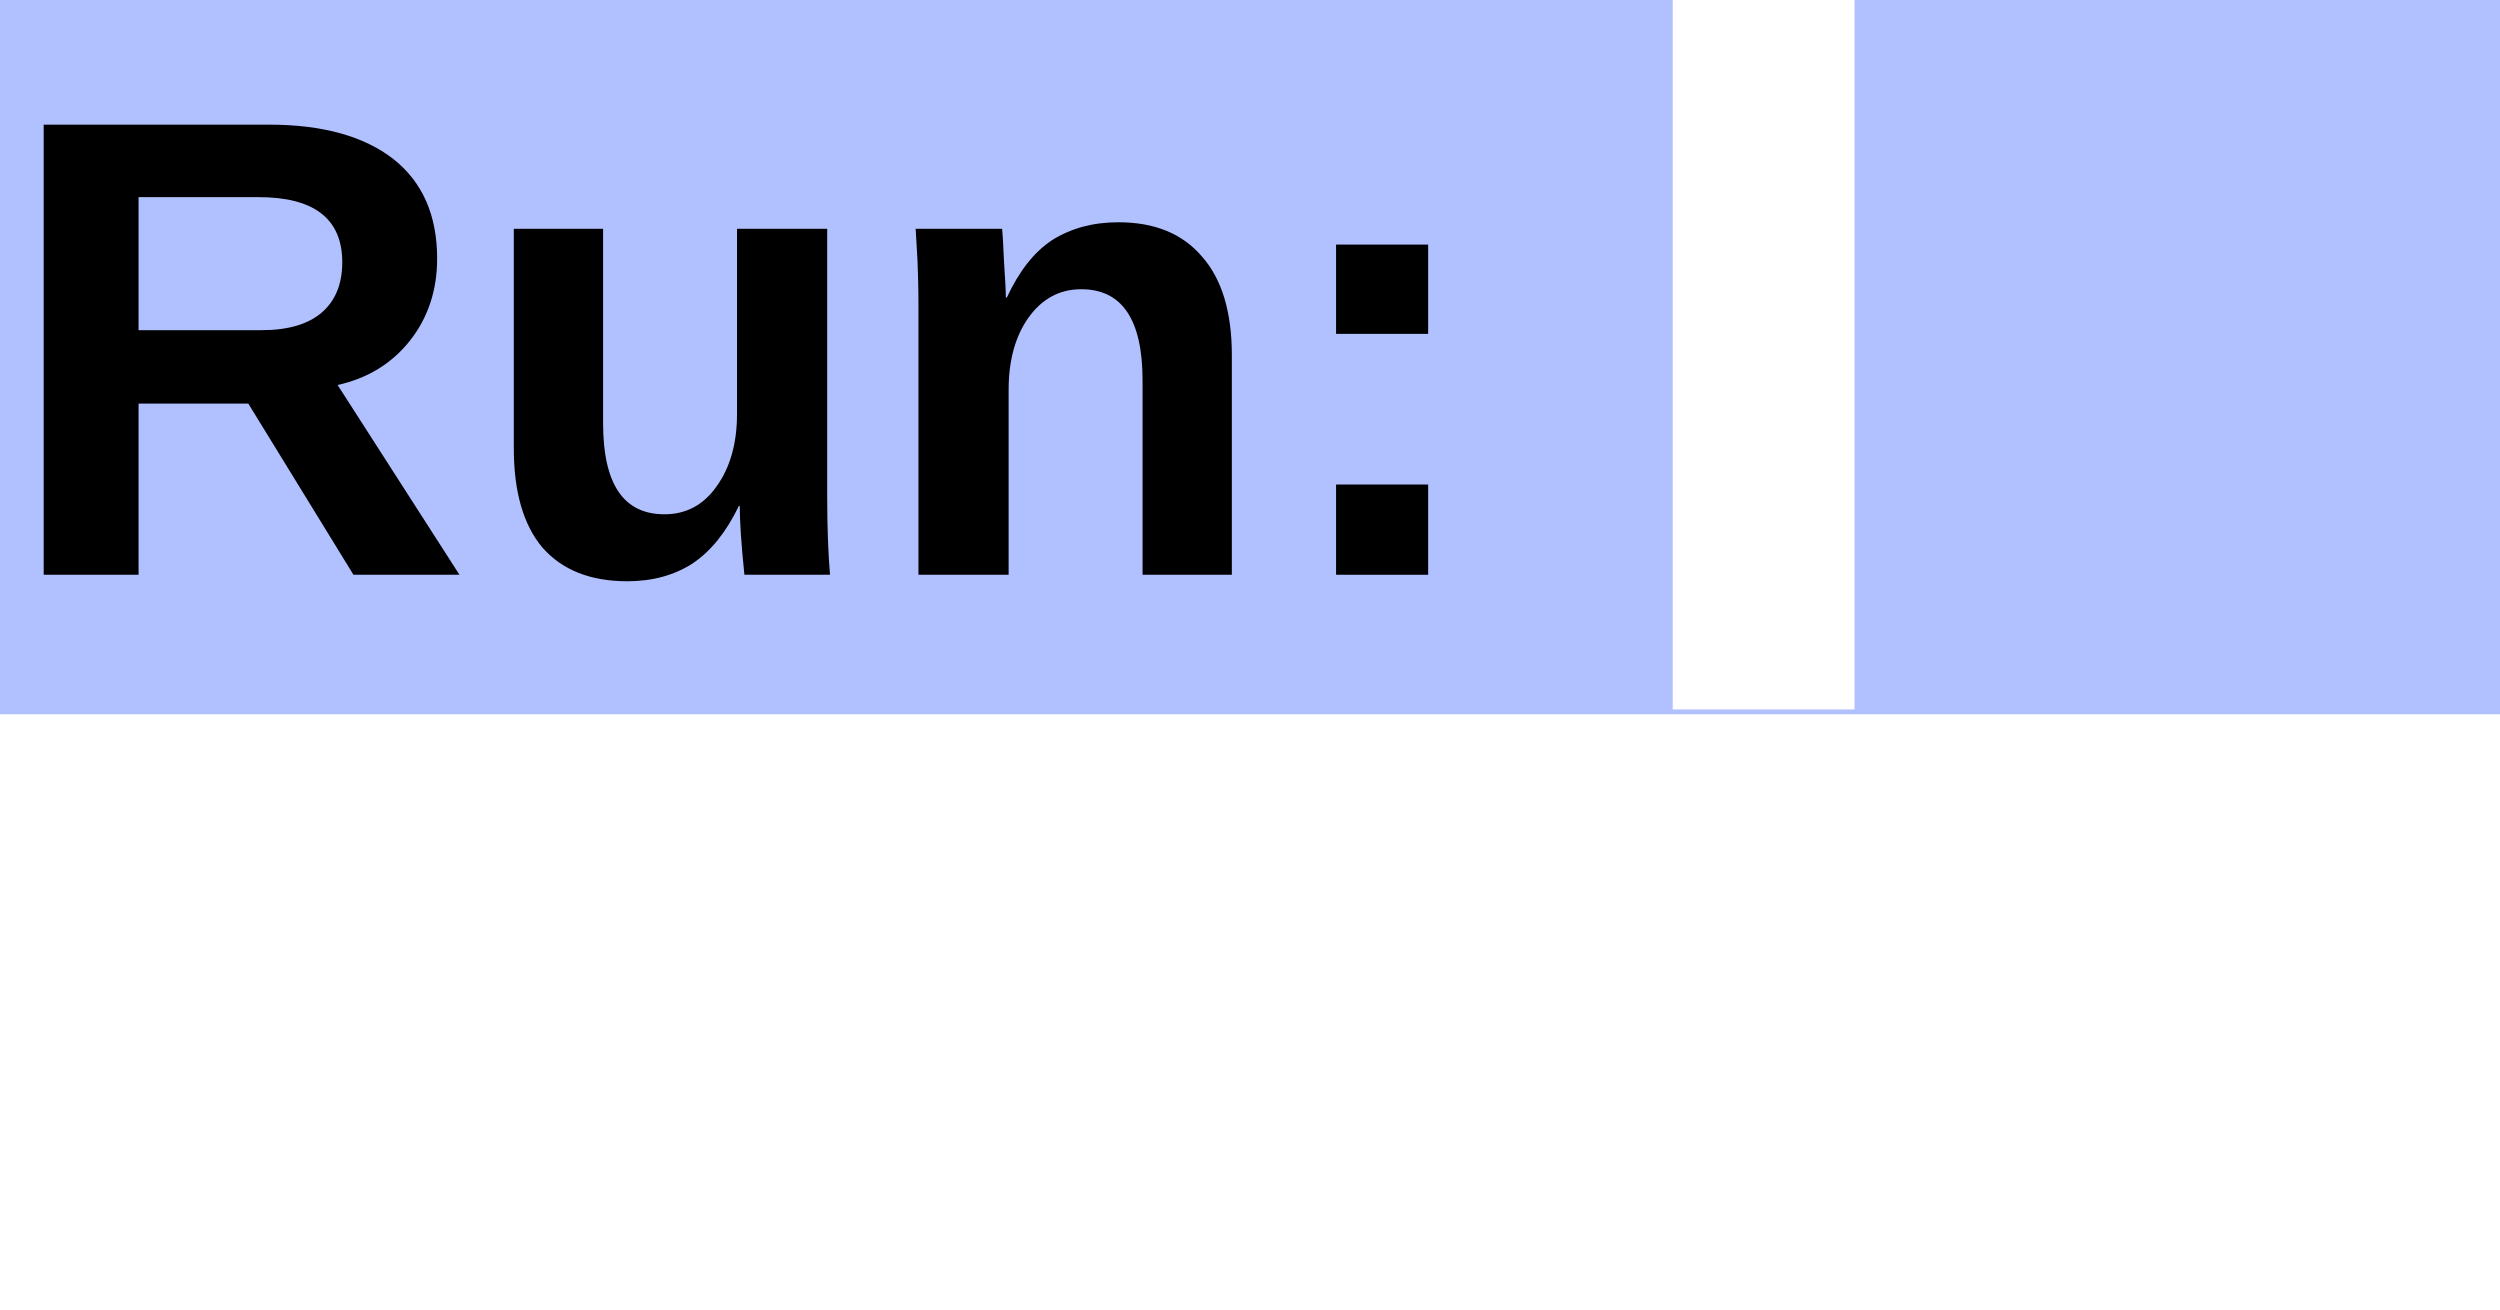
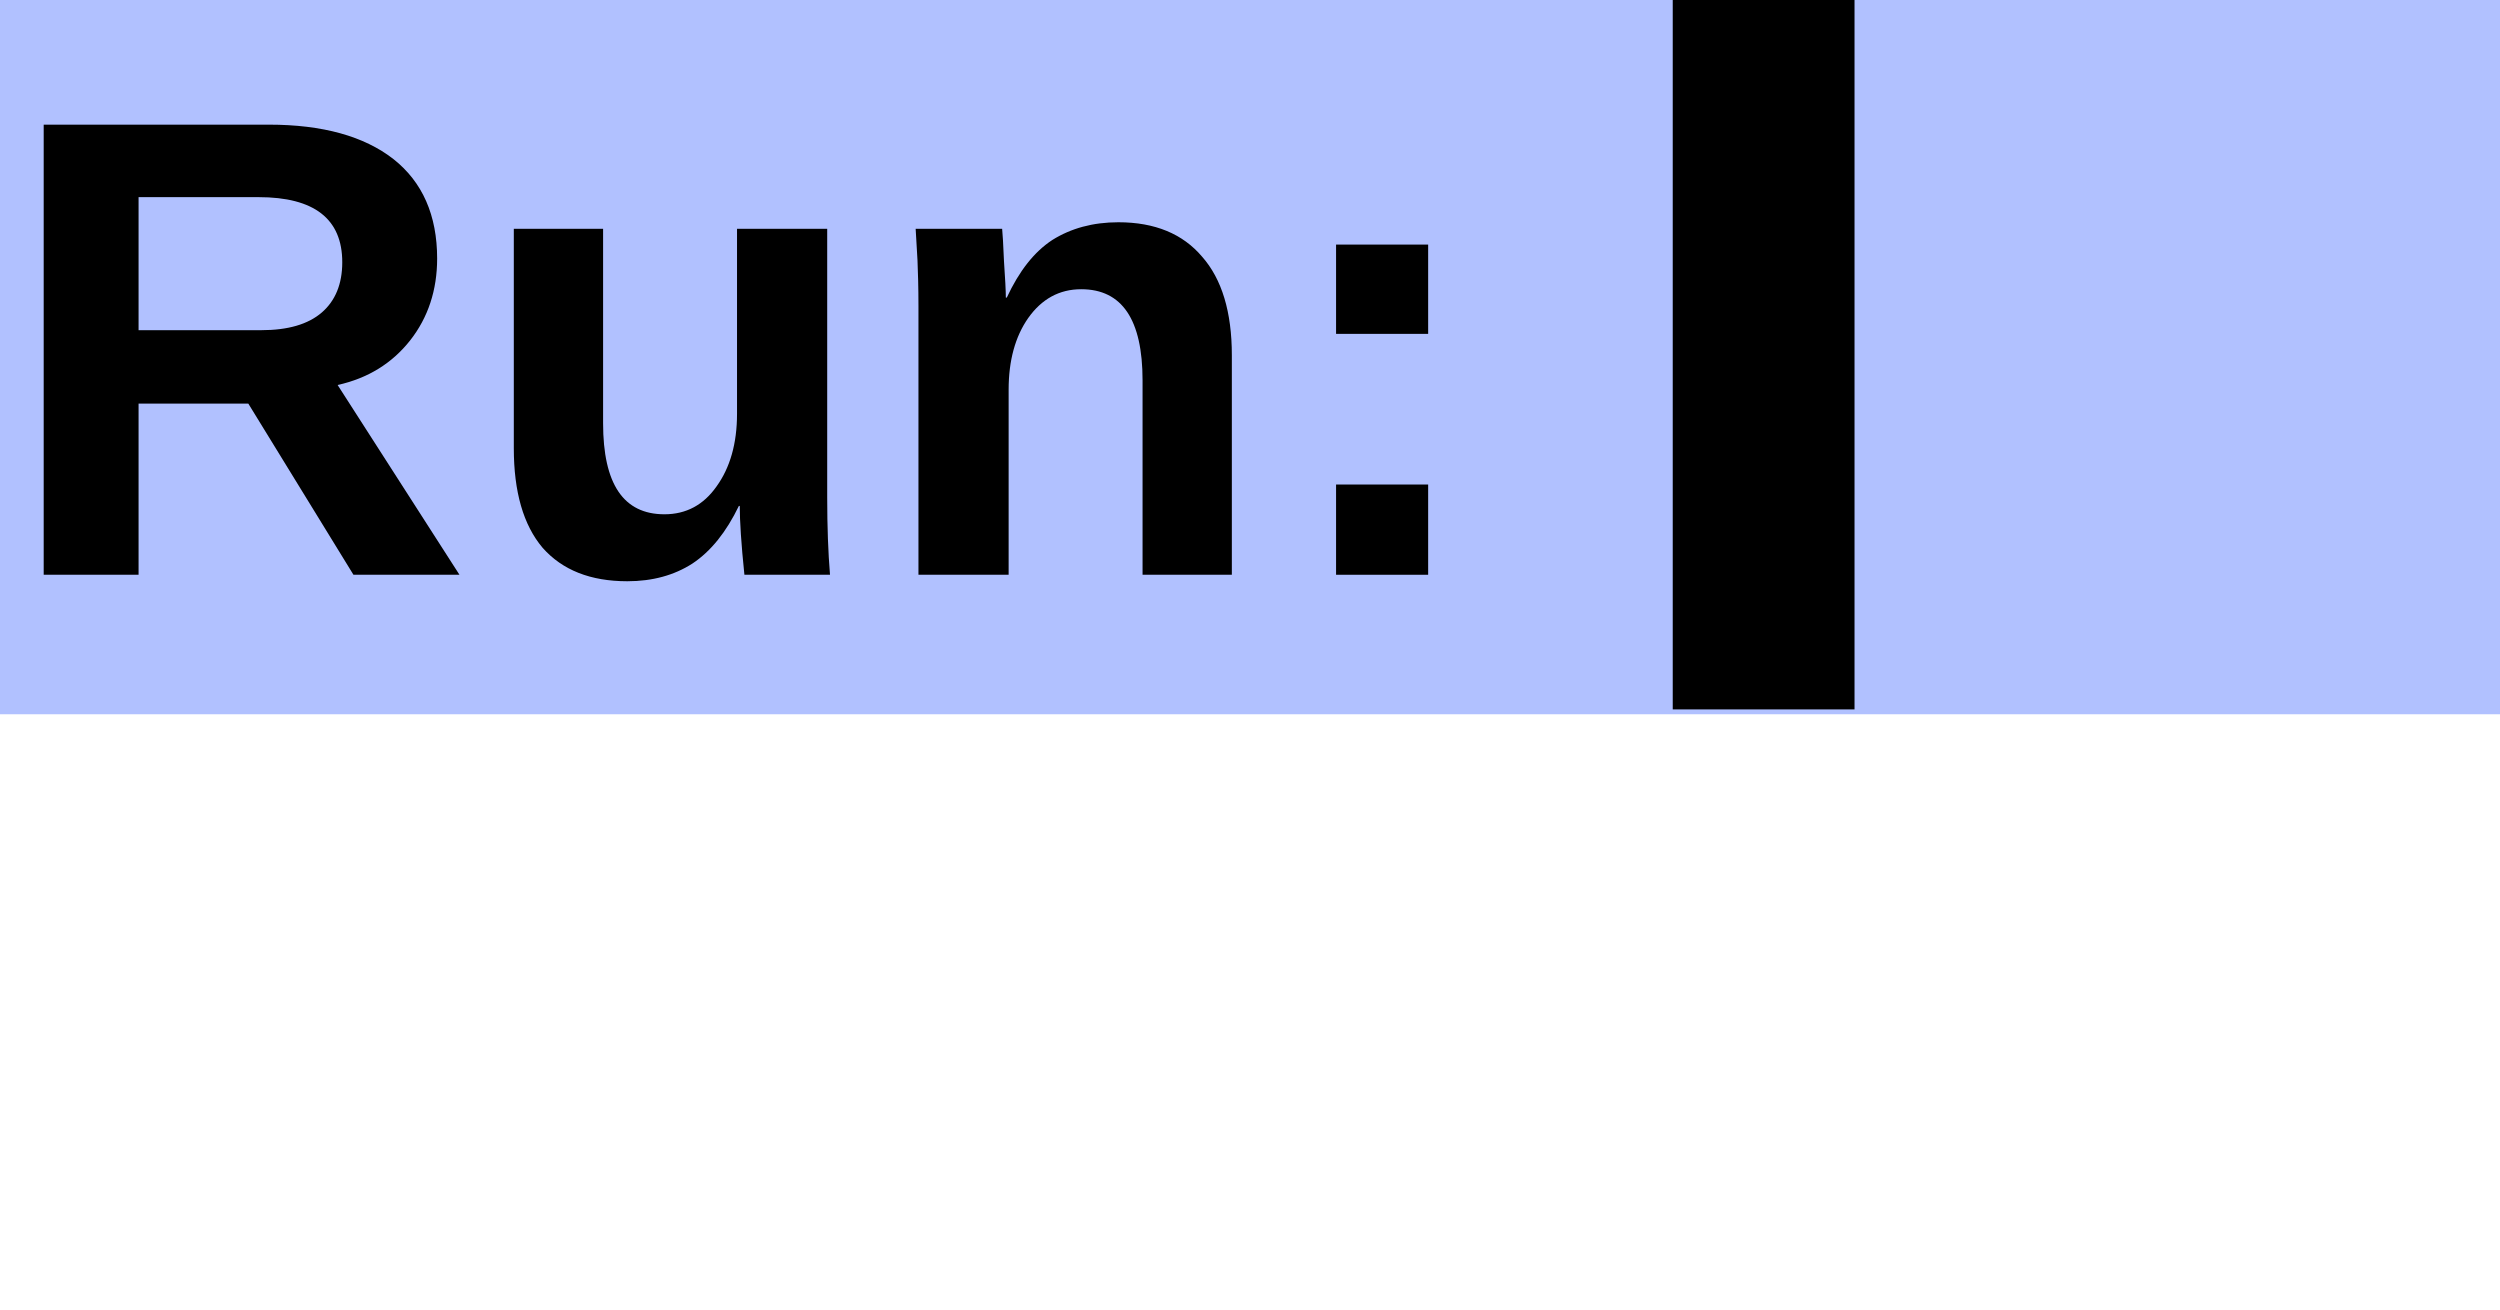
<svg xmlns="http://www.w3.org/2000/svg" xmlns:xlink="http://www.w3.org/1999/xlink" width="42pt" height="22pt" viewBox="0 0 42 22" version="1.1">
  <defs>
    <g>
      <symbol overflow="visible" id="glyph0-0">
        <path style="stroke:none;" d="M 1.094 -7.562 L 7.141 -7.562 L 7.141 0 L 1.094 0 Z M 1.516 -7.156 L 1.516 -0.406 L 6.734 -0.406 L 6.734 -7.156 Z M 1.516 -7.156 " />
      </symbol>
      <symbol overflow="visible" id="glyph0-1">
        <path style="stroke:none;" d="M 5.938 0 L 4.172 -2.875 L 2.328 -2.875 L 2.328 0 L 0.734 0 L 0.734 -7.562 L 4.516 -7.562 C 5.422 -7.562 6.117 -7.367 6.609 -6.984 C 7.098 -6.598 7.344 -6.039 7.344 -5.312 C 7.344 -4.781 7.191 -4.32 6.891 -3.938 C 6.586 -3.551 6.18 -3.301 5.672 -3.188 L 7.719 0 Z M 5.75 -5.25 C 5.75 -5.977 5.281 -6.344 4.344 -6.344 L 2.328 -6.344 L 2.328 -4.109 L 4.391 -4.109 C 4.836 -4.109 5.176 -4.207 5.406 -4.406 C 5.633 -4.602 5.75 -4.883 5.75 -5.25 Z M 5.75 -5.25 " />
      </symbol>
      <symbol overflow="visible" id="glyph0-2">
        <path style="stroke:none;" d="M 2.188 -5.812 L 2.188 -2.547 C 2.188 -1.523 2.531 -1.016 3.219 -1.016 C 3.582 -1.016 3.875 -1.172 4.094 -1.484 C 4.32 -1.797 4.438 -2.203 4.438 -2.703 L 4.438 -5.812 L 5.953 -5.812 L 5.953 -1.297 C 5.953 -0.805 5.969 -0.375 6 0 L 4.562 0 C 4.508 -0.52 4.484 -0.906 4.484 -1.156 L 4.469 -1.156 C 4.258 -0.719 4 -0.395 3.688 -0.188 C 3.383 0.008 3.02 0.109 2.594 0.109 C 1.977 0.109 1.504 -0.078 1.172 -0.453 C 0.848 -0.836 0.688 -1.395 0.688 -2.125 L 0.688 -5.812 Z M 2.188 -5.812 " />
      </symbol>
      <symbol overflow="visible" id="glyph0-3">
        <path style="stroke:none;" d="M 4.531 0 L 4.531 -3.266 C 4.531 -4.285 4.188 -4.797 3.5 -4.797 C 3.133 -4.797 2.836 -4.633 2.609 -4.312 C 2.391 -4 2.281 -3.598 2.281 -3.109 L 2.281 0 L 0.766 0 L 0.766 -4.516 C 0.766 -4.828 0.758 -5.082 0.75 -5.281 C 0.738 -5.477 0.727 -5.656 0.719 -5.812 L 2.172 -5.812 C 2.18 -5.738 2.191 -5.555 2.203 -5.266 C 2.223 -4.973 2.234 -4.77 2.234 -4.656 L 2.25 -4.656 C 2.457 -5.102 2.711 -5.426 3.016 -5.625 C 3.328 -5.82 3.695 -5.922 4.125 -5.922 C 4.738 -5.922 5.207 -5.727 5.531 -5.344 C 5.863 -4.969 6.031 -4.414 6.031 -3.688 L 6.031 0 Z M 4.531 0 " />
      </symbol>
      <symbol overflow="visible" id="glyph0-4">
        <path style="stroke:none;" d="M 1.062 -4.047 L 1.062 -5.547 L 2.609 -5.547 L 2.609 -4.047 Z M 1.062 0 L 1.062 -1.516 L 2.609 -1.516 L 2.609 0 Z M 1.062 0 " />
      </symbol>
      <symbol overflow="visible" id="glyph0-5">
        <path style="stroke:none;" d="" />
      </symbol>
      <symbol overflow="visible" id="glyph1-0">
        <path style="stroke:none;" d="M 1.094 -7.562 L 7.141 -7.562 L 7.141 0 L 1.094 0 Z M 1.516 -7.156 L 1.516 -0.406 L 6.734 -0.406 L 6.734 -7.156 Z M 1.516 -7.156 " />
      </symbol>
      <symbol overflow="visible" id="glyph1-1">
        <path style="stroke:none;" d="" />
      </symbol>
    </g>
    <clipPath id="clip1">
      <path d="M 0 0 L 42 0 L 42 12 L 0 12 Z M 0 0 " />
    </clipPath>
  </defs>
  <g id="surface2">
    <g clip-path="url(#clip1)" clip-rule="nonzero">
      <rect x="0" y="0" width="42" height="22" style="fill:rgb(38.039%,50.588%,100%);fill-opacity:0.49;stroke:none;" />
    </g>
    <g style="fill:rgb(0%,0%,0%);fill-opacity:1;">
      <use xlink:href="#glyph0-1" x="0" y="9.656" />
      <use xlink:href="#glyph0-2" x="7.944" y="9.656" />
      <use xlink:href="#glyph0-3" x="14.664" y="9.656" />
      <use xlink:href="#glyph0-4" x="21.384" y="9.656" />
      <use xlink:href="#glyph0-5" x="25.047" y="9.656" />
    </g>
-     <path style=" stroke:none;fill-rule:nonzero;fill:rgb(100%,100%,100%);fill-opacity:1;" d="M 28.102 0 L 31.156 0 L 31.156 11.918 L 28.102 11.918 Z M 28.102 0 " />
+     <path style=" stroke:none;fill-rule:nonzero;fill:rgb(0%,0%,0%);fill-opacity:1;" d="M 28.102 0 L 31.156 0 L 31.156 11.918 L 28.102 11.918 Z M 28.102 0 " />
    <g style="fill:rgb(0%,0%,0%);fill-opacity:1;">
      <use xlink:href="#glyph1-1" x="28.104" y="9.656" />
    </g>
  </g>
</svg>
